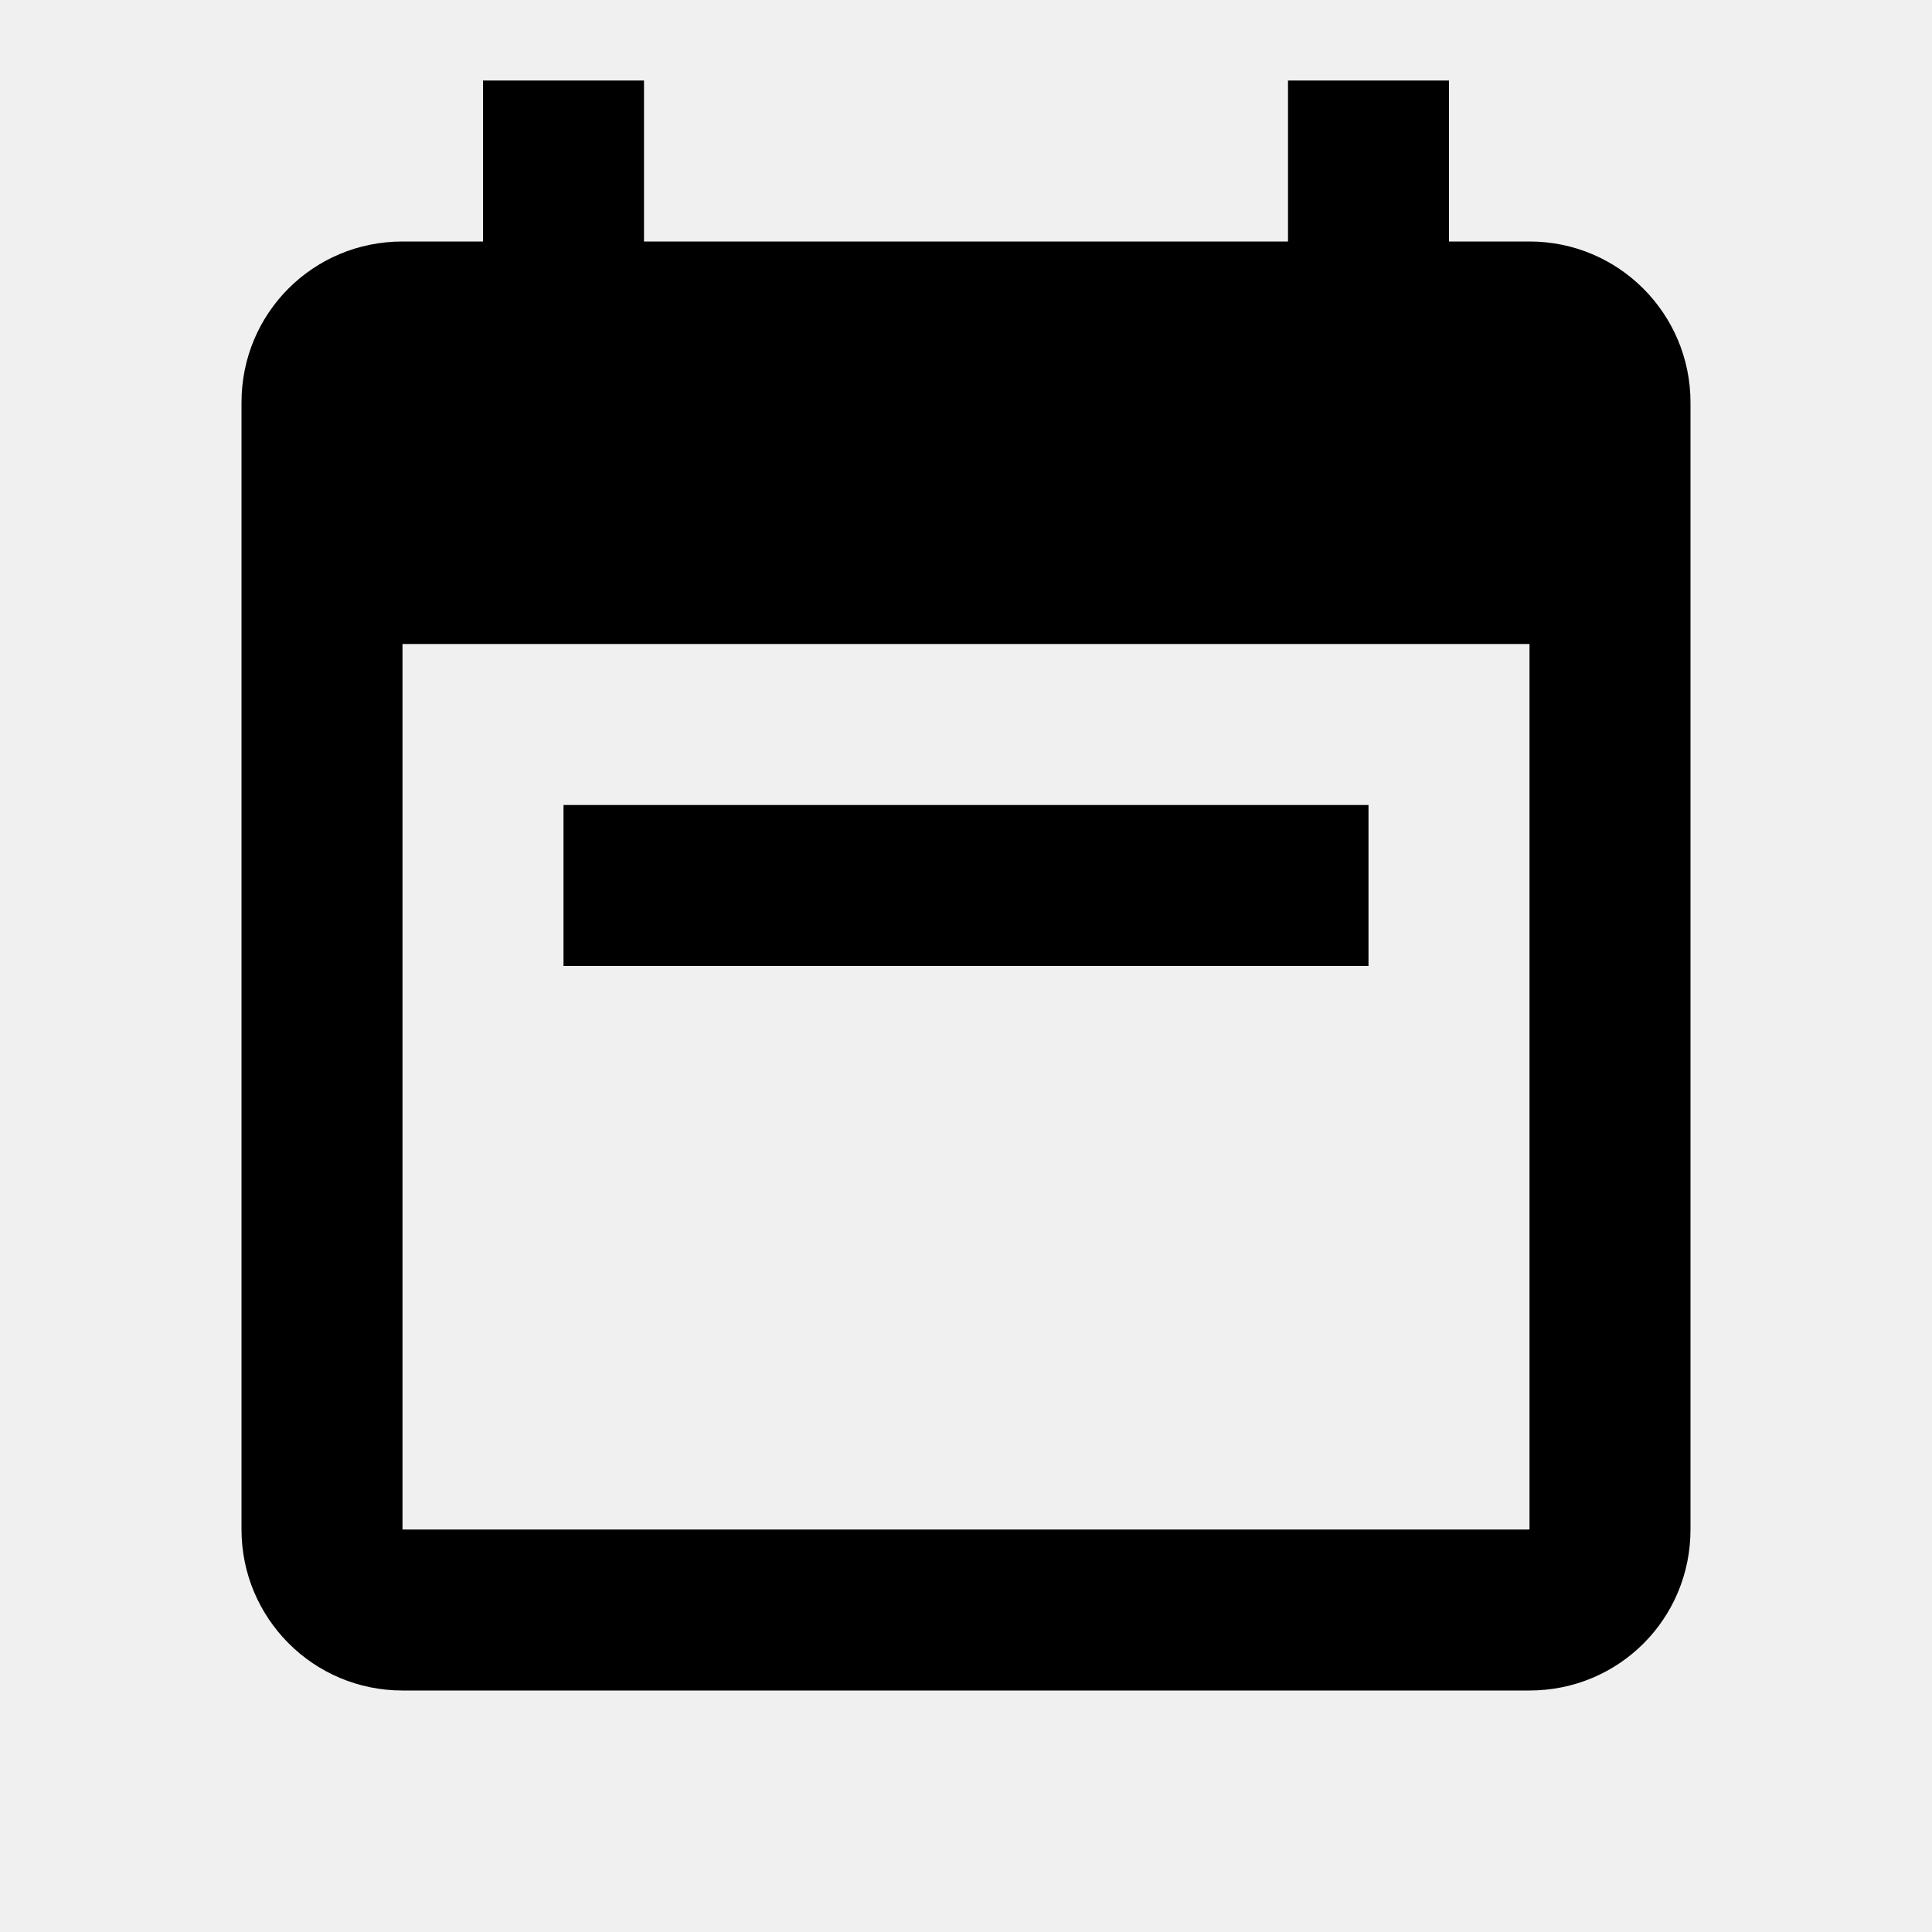
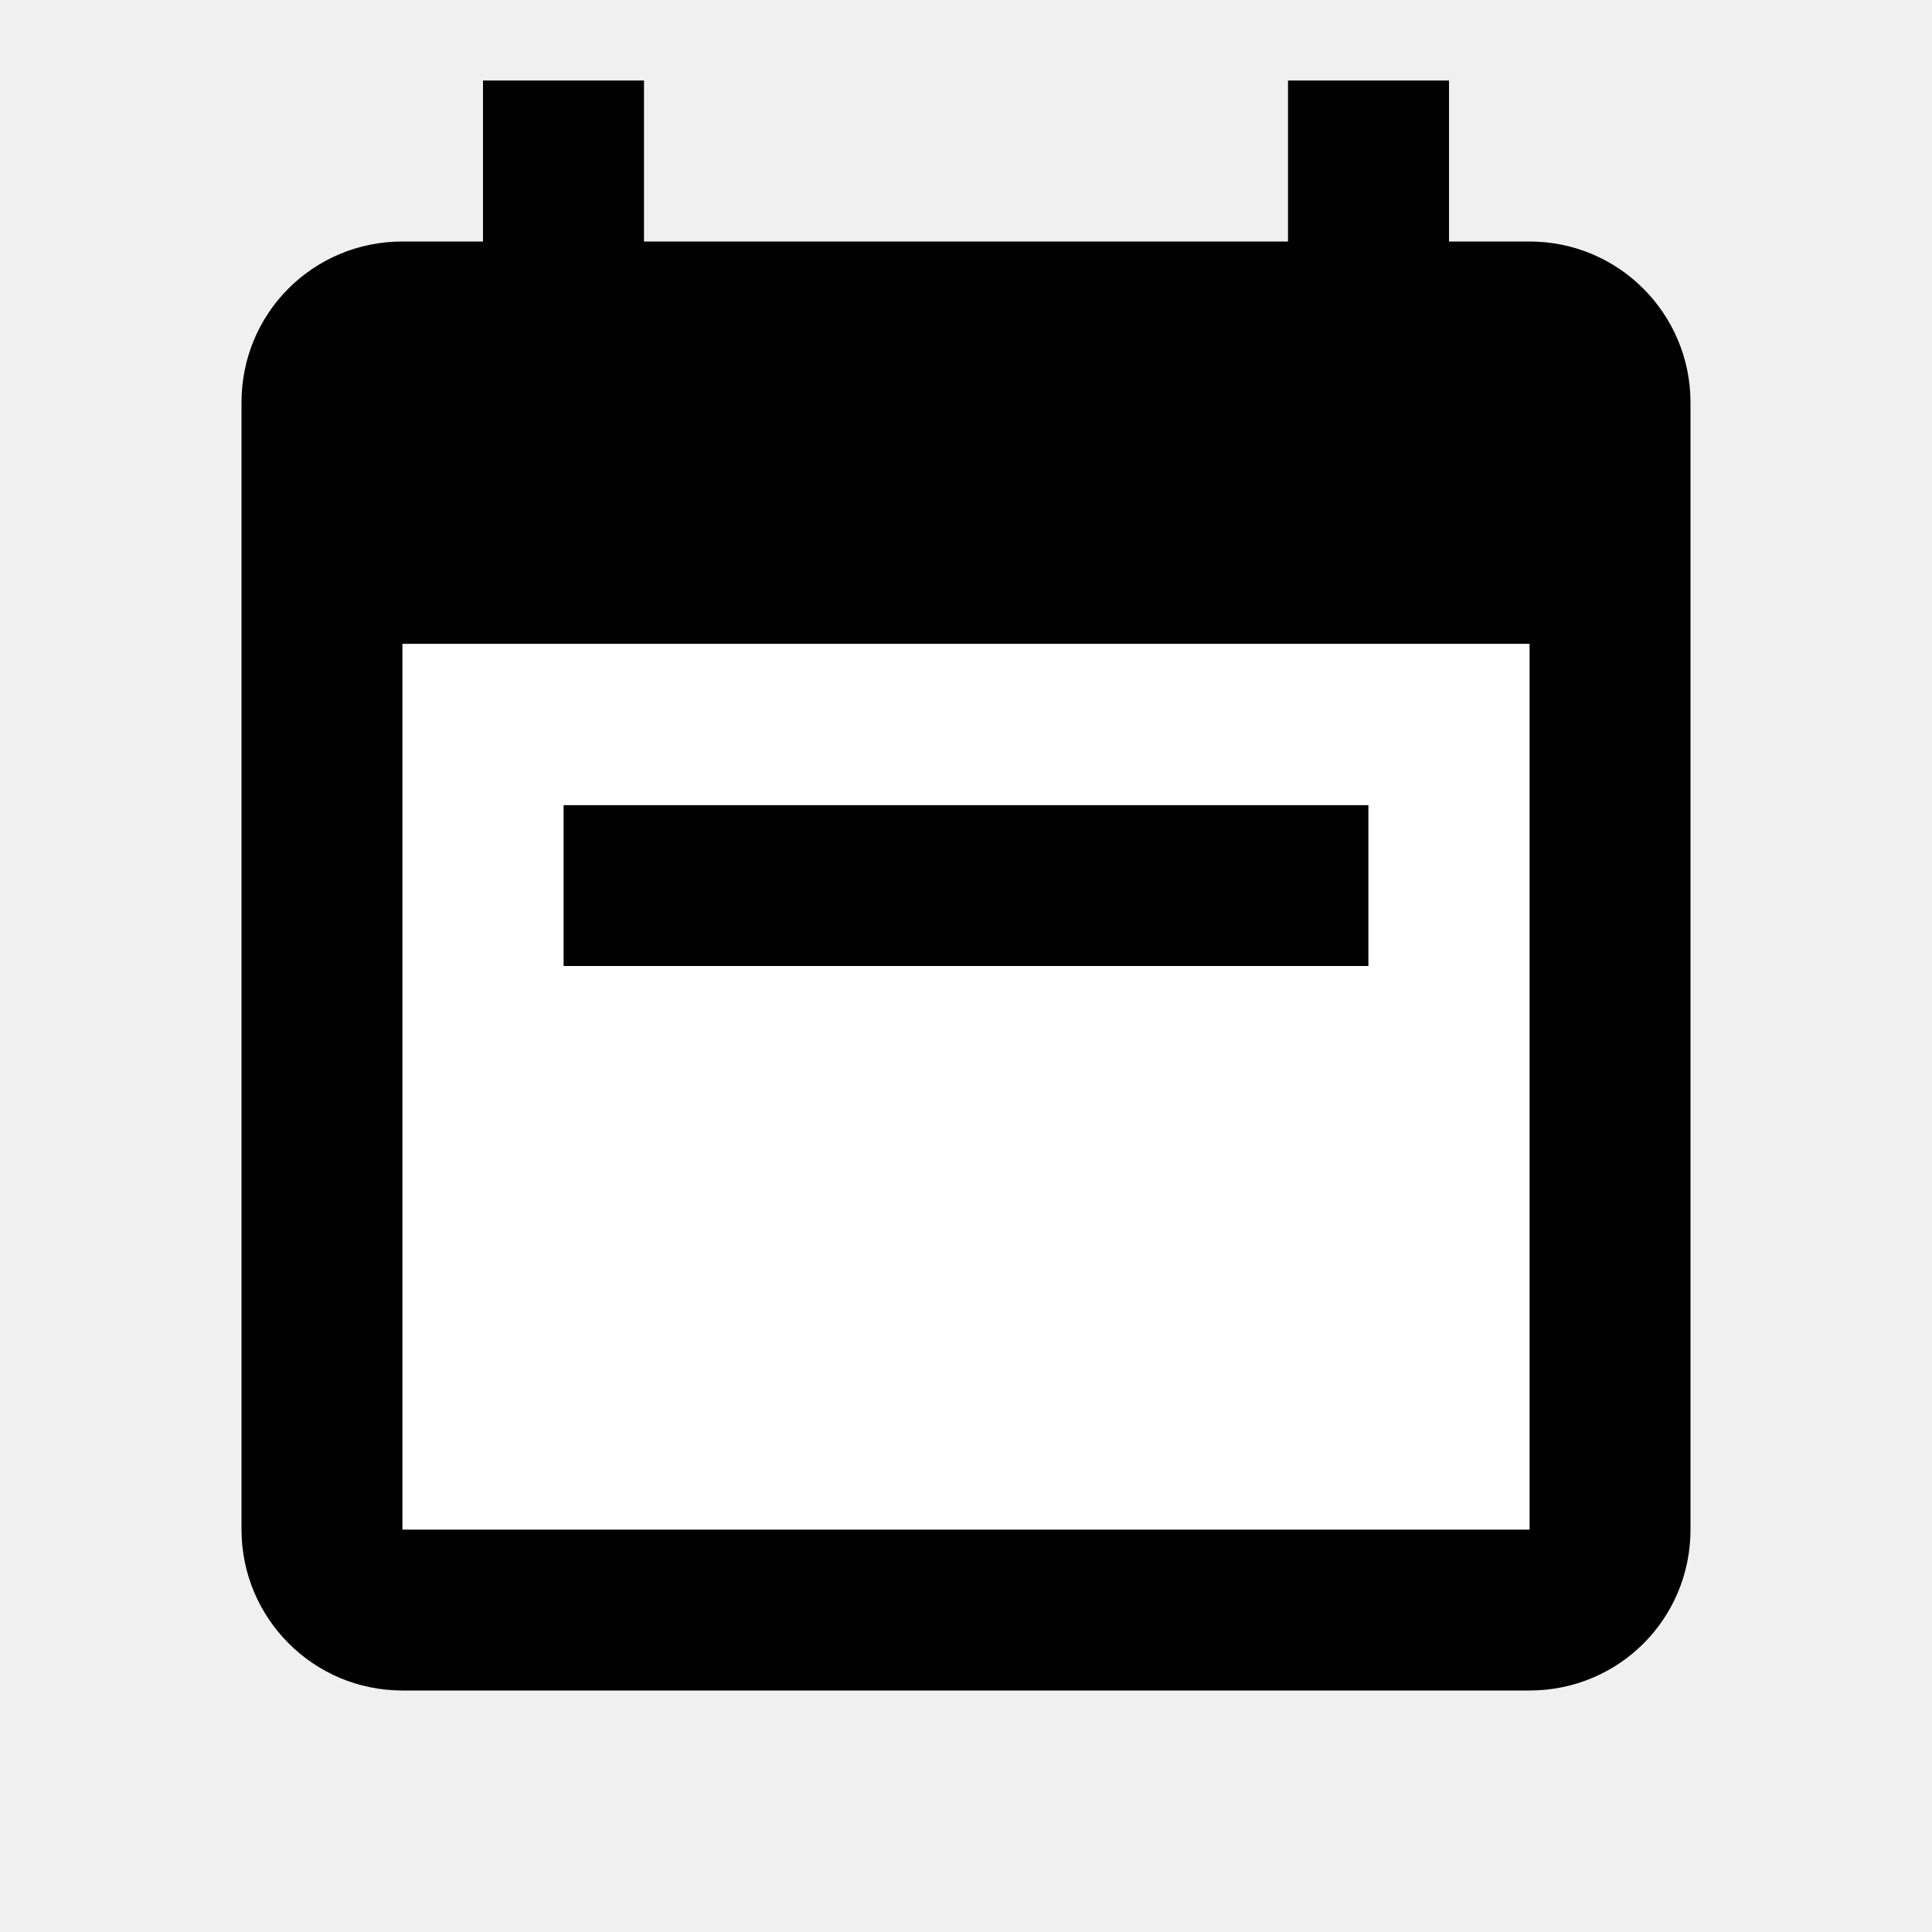
- <svg xmlns="http://www.w3.org/2000/svg" viewBox="0 0 24 24">
-   <path d="M6 1H8V3H16V1H18V3H19C20.11 3 21 3.9 21 5V19C21 20.11 20.11 21 19 21H5C3.89 21 3 20.1 3 19V5C3 3.89 3.89 3 5 3H6V1M5 8V19H19V8H5M7 10H17V12H7V10Z" />
+ <svg xmlns="http://www.w3.org/2000/svg" width="24" height="24" viewBox="0 0 24 24" fill="none">
+   <path d="M6 1H8V3H16V1H18V3H19C20.11 3 21 3.9 21 5V19C21 20.11 20.11 21 19 21H5C3.89 21 3 20.1 3 19V5C3 3.89 3.89 3 5 3H6V1ZM5 8V19H19V8H5ZM7 10H17V12H7V10Z" fill="black" />
+   <path d="M6 13V9H18V13M6 13H18M6 13V15M18 13V15M18 15H6M18 15V17M6 15V17M6 17V18H18V17M6 17H18" stroke="white" stroke-width="2" />
</svg>
